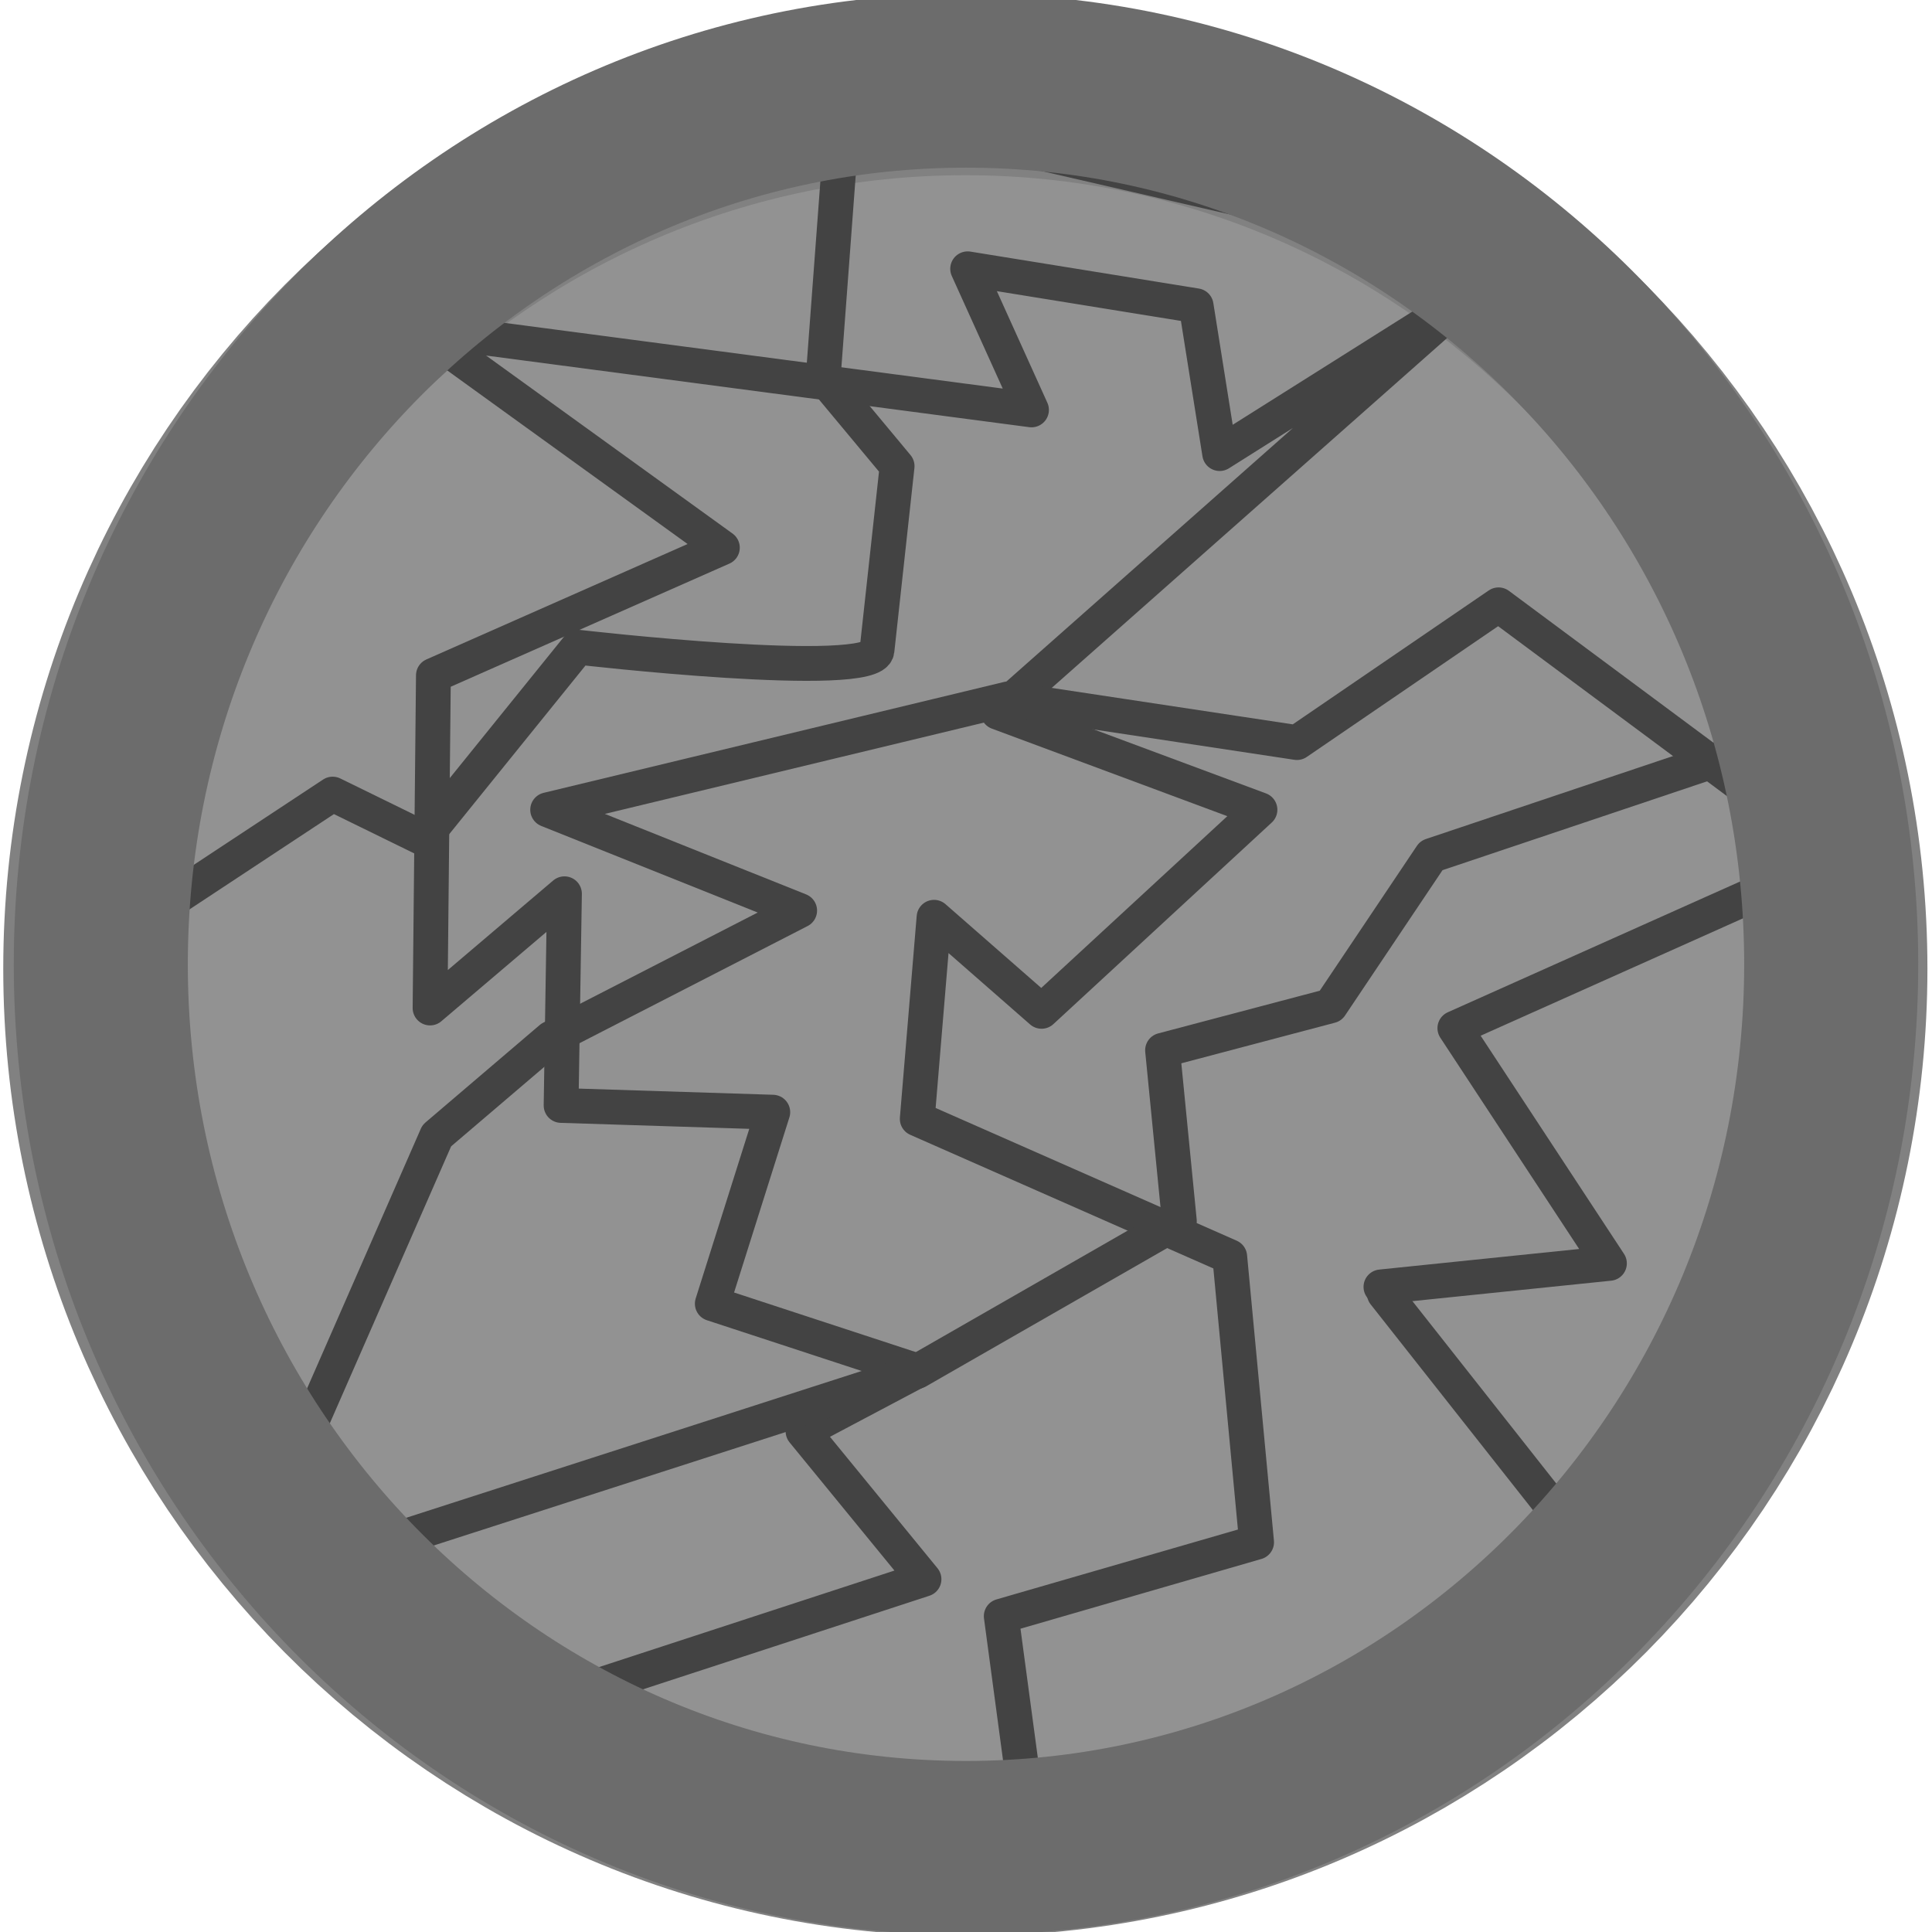
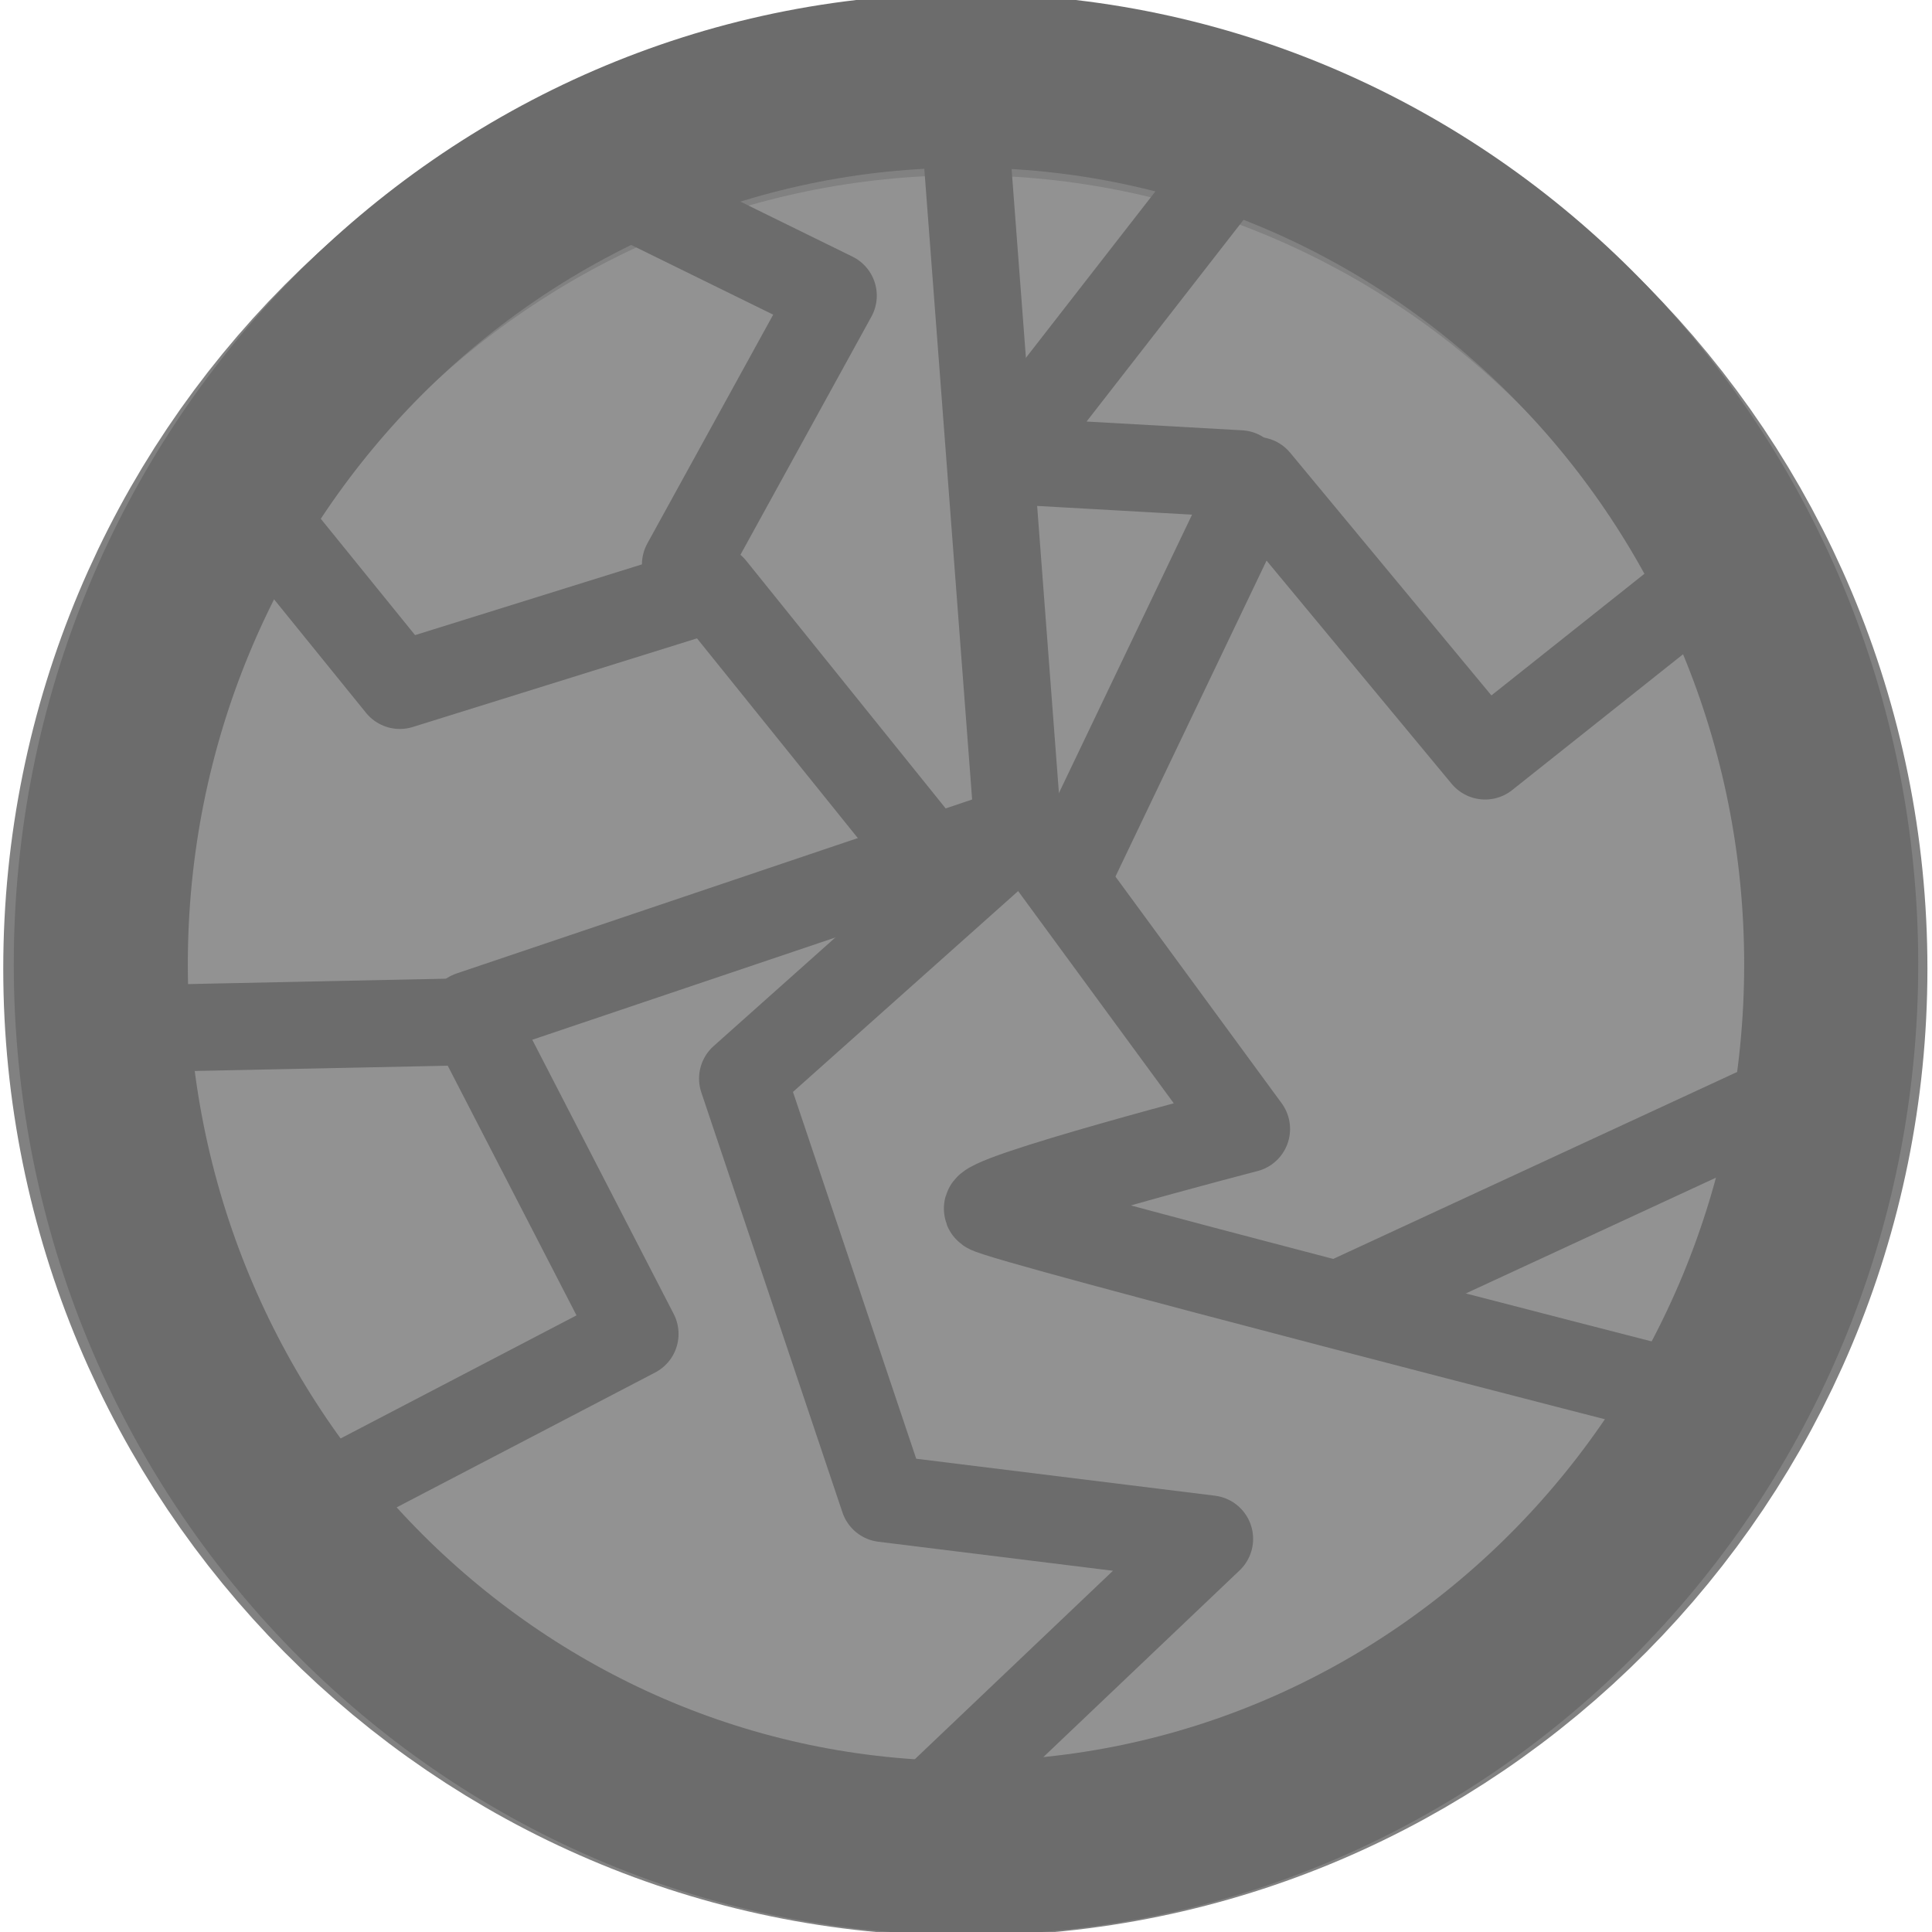
<svg xmlns="http://www.w3.org/2000/svg" width="111mm" height="111mm" viewBox="0 0 111 111" version="1.1" id="svg1">
  <defs id="defs1" />
  <g id="layer1">
    <ellipse style="fill:#929292;fill-opacity:1;stroke:#818181;stroke-width:20;stroke-linecap:round;stroke-linejoin:round;stroke-dasharray:none;stroke-opacity:1;paint-order:markers stroke fill" id="path1" cx="55.462" cy="55.653" rx="45.275" ry="45.586" />
-     <path style="fill:none;fill-opacity:1;stroke:#434343;stroke-width:2;stroke-linecap:round;stroke-linejoin:round;stroke-dasharray:none;stroke-opacity:1;paint-order:markers stroke fill" d="m 33.59,97.101 19.497,-6.37 -6.95,-8.494 6.563,-3.475 -11.776,-3.861 3.475,-11.003 -12.162,-0.386 0.193,-12.162 -7.722,6.563 0.193,-19.111 16.602,-7.336 -17.374,-12.548 35.134,4.633 -3.668,-8.108 13.127,2.123 1.351,8.494 14.092,-8.88 -26.833,23.744 15.057,5.598 -12.548,11.583 -6.177,-5.405 -0.965,11.583 17.953,7.915 1.544,16.409 -14.671,4.247 1.737,12.934" id="path13" />
-     <path style="fill:none;fill-opacity:1;stroke:#434343;stroke-width:2;stroke-linecap:round;stroke-linejoin:round;stroke-dasharray:none;stroke-opacity:1;paint-order:markers stroke fill" d="m 14.864,88.607 10.231,-23.358 6.563,-5.598 14.285,-7.336 -14.478,-5.791 26.447,-6.37 16.602,2.51 11.583,-7.915 19.497,14.478 -22.007,9.845 8.88,13.513 -13.127,1.351" id="path14" />
-     <path style="fill:none;fill-opacity:1;stroke:#434343;stroke-width:2;stroke-linecap:round;stroke-linejoin:round;stroke-dasharray:none;stroke-opacity:1;paint-order:markers stroke fill" d="M 79.534,74.322 90.344,88.028" id="path15" />
-     <path style="fill:none;fill-opacity:1;stroke:#434343;stroke-width:2;stroke-linecap:round;stroke-linejoin:round;stroke-dasharray:none;stroke-opacity:1;paint-order:markers stroke fill" d="m 8.108,52.884 11.003,-7.261 5.212,2.551 8.88,-10.99 c 0,0 16.988,1.962 17.181,0.196 0.193,-1.766 1.158,-10.597 1.158,-10.597 l -4.247,-5.102 1.158,-15.503 39.188,9.027 16.216,26.689 -21.621,7.261 -5.791,8.635 -9.652,2.551 0.965,9.812 -15.057,8.635 -31.659,10.205" id="path16" />
    <ellipse style="fill:none;fill-opacity:1;stroke:#6c6c6c;stroke-width:10;stroke-linecap:round;stroke-linejoin:round;stroke-dasharray:none;stroke-opacity:1;paint-order:markers stroke fill" id="path7" cx="55.5" cy="55.403" rx="49.709" ry="50.77" />
+     <path style="fill:none;fill-opacity:1;stroke:#6c6c6c;stroke-width:5;stroke-linecap:round;stroke-linejoin:round;stroke-opacity:1;paint-order:markers stroke fill;stroke-dasharray:none" d="m 18.725,85.904 17.76,-9.266 L 27.026,58.299 58.492,47.682 55.403,6.95" id="path2" />
+     <path style="fill:none;fill-opacity:1;stroke:#6c6c6c;stroke-width:5;stroke-linecap:round;stroke-linejoin:round;stroke-dasharray:none;stroke-opacity:1;paint-order:markers stroke fill" d="m 58.878,47.489 12.741,17.374 c 0,0 -15.637,4.054 -14.864,4.633 0.772,0.579 39.188,10.424 39.188,10.424" id="path3" />
+     <path style="fill:none;fill-opacity:1;stroke:#6c6c6c;stroke-width:5;stroke-linecap:round;stroke-linejoin:round;stroke-dasharray:none;stroke-opacity:1;paint-order:markers stroke fill" d="M 52.894,48.647 40.925,33.783 22.972,39.381 13.899,28.184" id="path4" />
+     <path style="fill:none;fill-opacity:1;stroke:#6c6c6c;stroke-width:5;stroke-linecap:round;stroke-linejoin:round;stroke-dasharray:none;stroke-opacity:1;paint-order:markers stroke fill" d="M 61.581,49.805 72.198,27.605 85.325,43.435 100.383,31.466" id="path5" />
+     <path style="fill:none;fill-opacity:1;stroke:#6c6c6c;stroke-width:5;stroke-linecap:round;stroke-linejoin:round;stroke-dasharray:none;stroke-opacity:1;paint-order:markers stroke fill" d="m 56.948,49.226 -14.285,12.741 8.108,24.13 18.725,2.317 -15.83,15.057" id="path6" />
+     <path style="fill:none;fill-opacity:1;stroke:#6c6c6c;stroke-width:5;stroke-linecap:round;stroke-linejoin:round;stroke-dasharray:none;stroke-opacity:1;paint-order:markers stroke fill" d="M 39.381,32.431 47.875,16.988 37.257,11.776" id="path8" />
+     <path style="fill:none;fill-opacity:1;stroke:#6c6c6c;stroke-width:5;stroke-linecap:round;stroke-linejoin:round;stroke-dasharray:none;stroke-opacity:1;paint-order:markers stroke fill" d="M 100.769,63.897 77.41,74.708" id="path9" />
+     <path style="fill:none;fill-opacity:1;stroke:#6c6c6c;stroke-width:5;stroke-linecap:round;stroke-linejoin:round;stroke-dasharray:none;stroke-opacity:1;paint-order:markers stroke fill" d="M 9.266,59.071 27.798,58.685" id="path10" />
+     <path style="fill:none;fill-opacity:1;stroke:#6c6c6c;stroke-width:5;stroke-linecap:round;stroke-linejoin:round;stroke-dasharray:none;stroke-opacity:1;paint-order:markers stroke fill" d="M 71.233,27.219 57.527,26.447 70.895,9.266" id="path11" />
  </g>
</svg>
